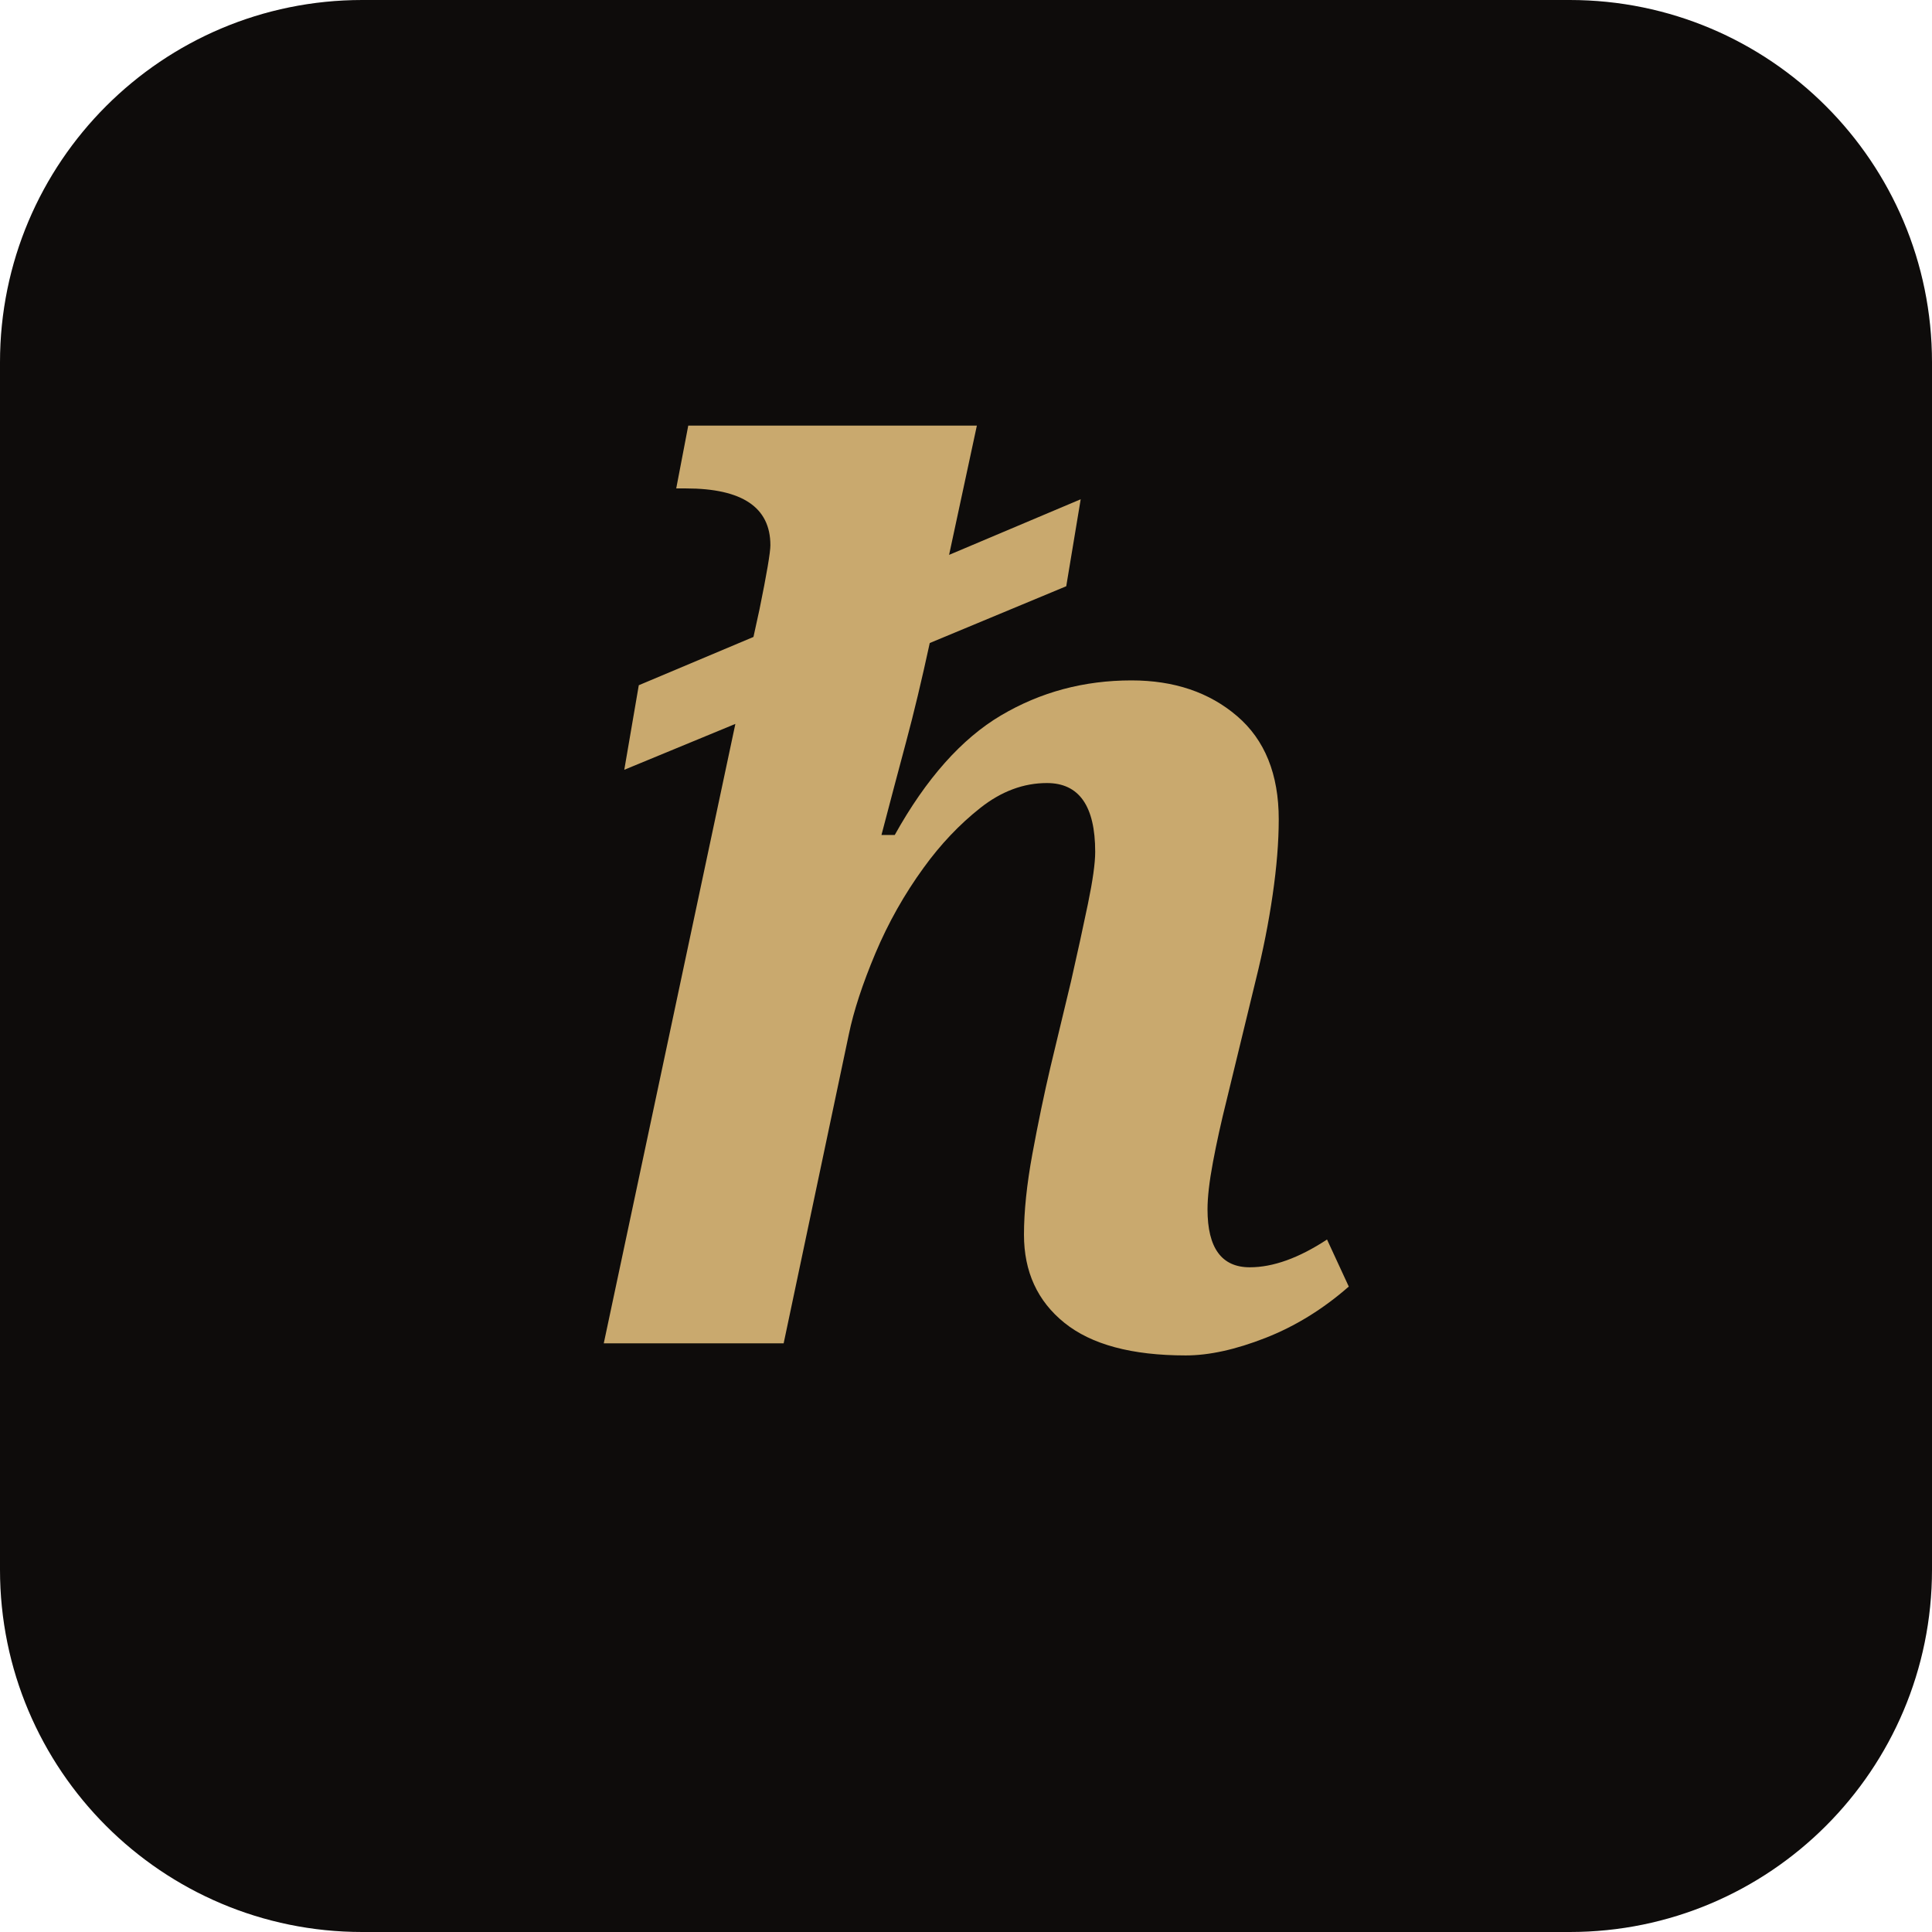
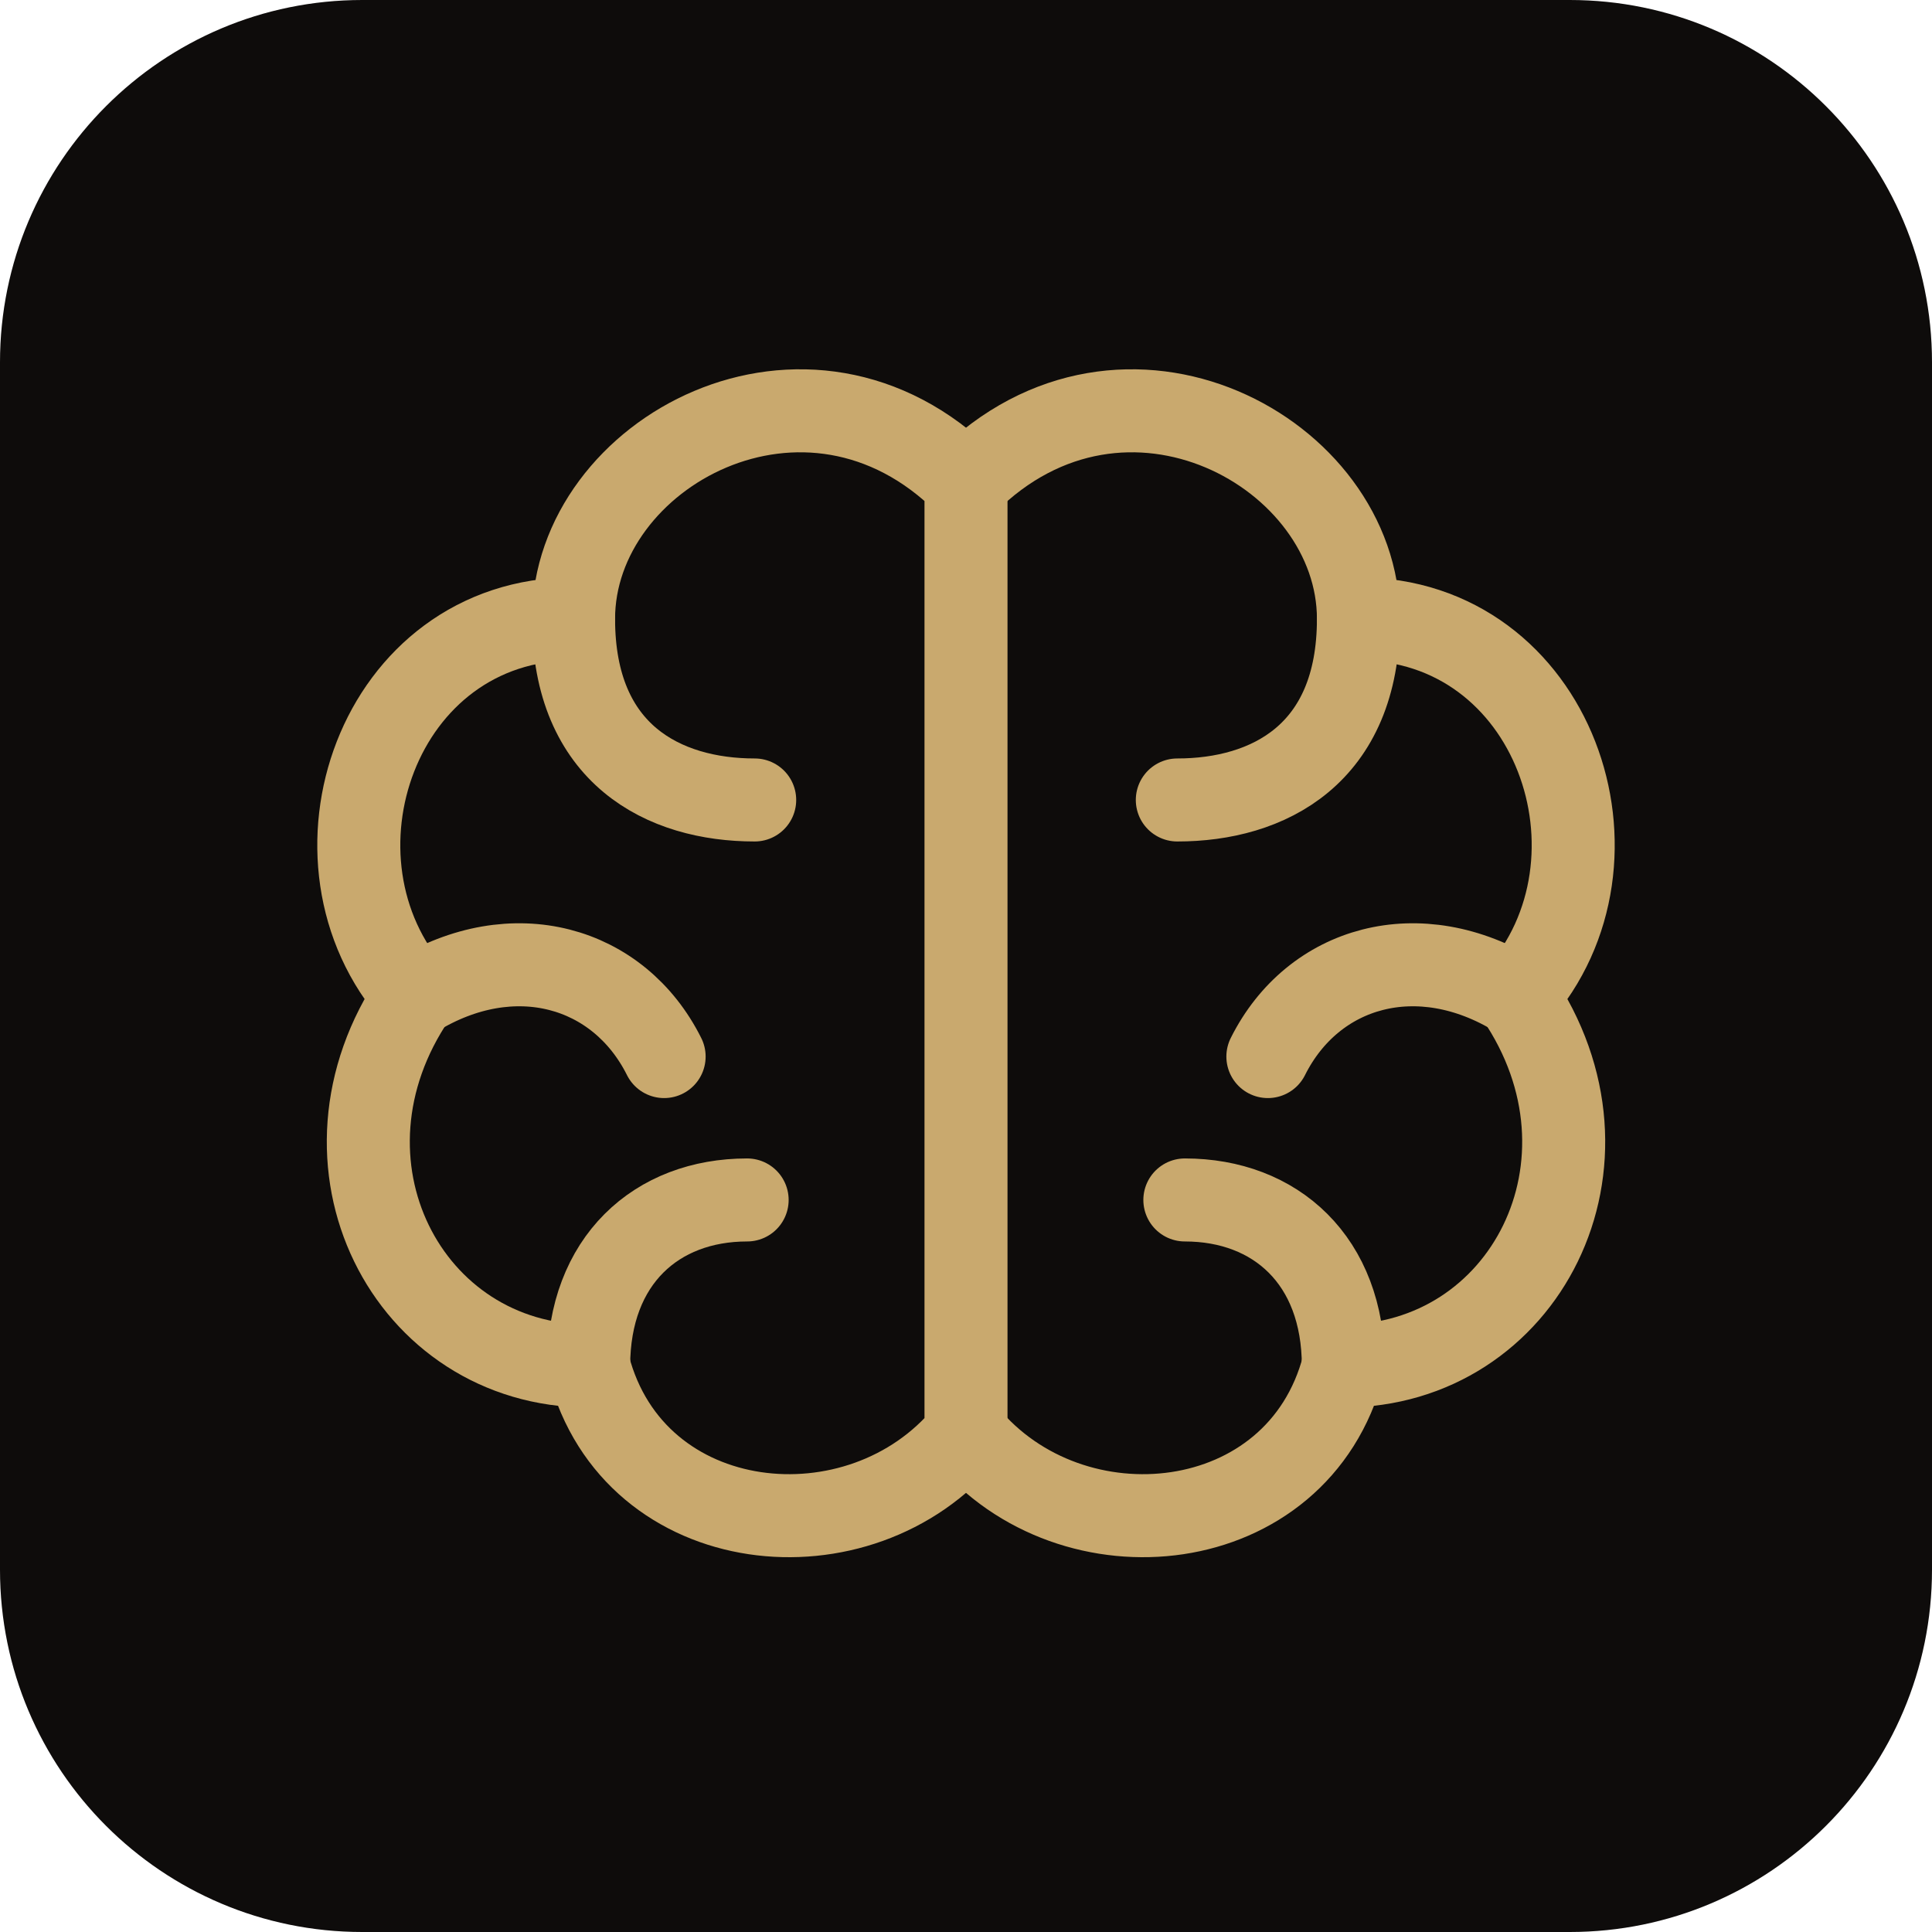
- <svg xmlns="http://www.w3.org/2000/svg" viewBox="0 0 512 512" width="512" height="512">
+ <svg xmlns="http://www.w3.org/2000/svg" viewBox="0 0 512 512" width="512" height="512" role="img" aria-label="BRAINF brain logo">
  <rect width="512" height="512" rx="96" fill="#0e0c0b" />
-   <text x="256" y="356" font-family="Lora, Georgia, serif" font-size="320" font-weight="600" fill="#c9a96e" text-anchor="middle">ℏ</text>
+   <g fill="none" stroke="#c9a96e" stroke-width="22" stroke-linecap="round" stroke-linejoin="round">
+     <path d="M256 128c-42-42-104-8-104 36-52 0-74 64-42 100-30 44-2 98 46 98 12 46 72 52 100 18V128Z" />
+     <path d="M256 128c42-42 104-8 104 36 52 0 74 64 42 100 30 44 2 98-46 98-12 46-72 52-100 18" />
+     <path d="M152 164c0 36 24 48 48 48m-90 52c26-16 54-8 66 16m-20 82c0-28 18-44 42-44m162-154c0 36-24 48-48 48m90 52c-26-16-54-8-66 16m20 82c0-28-18-44-42-44" />
+   </g>
</svg>
